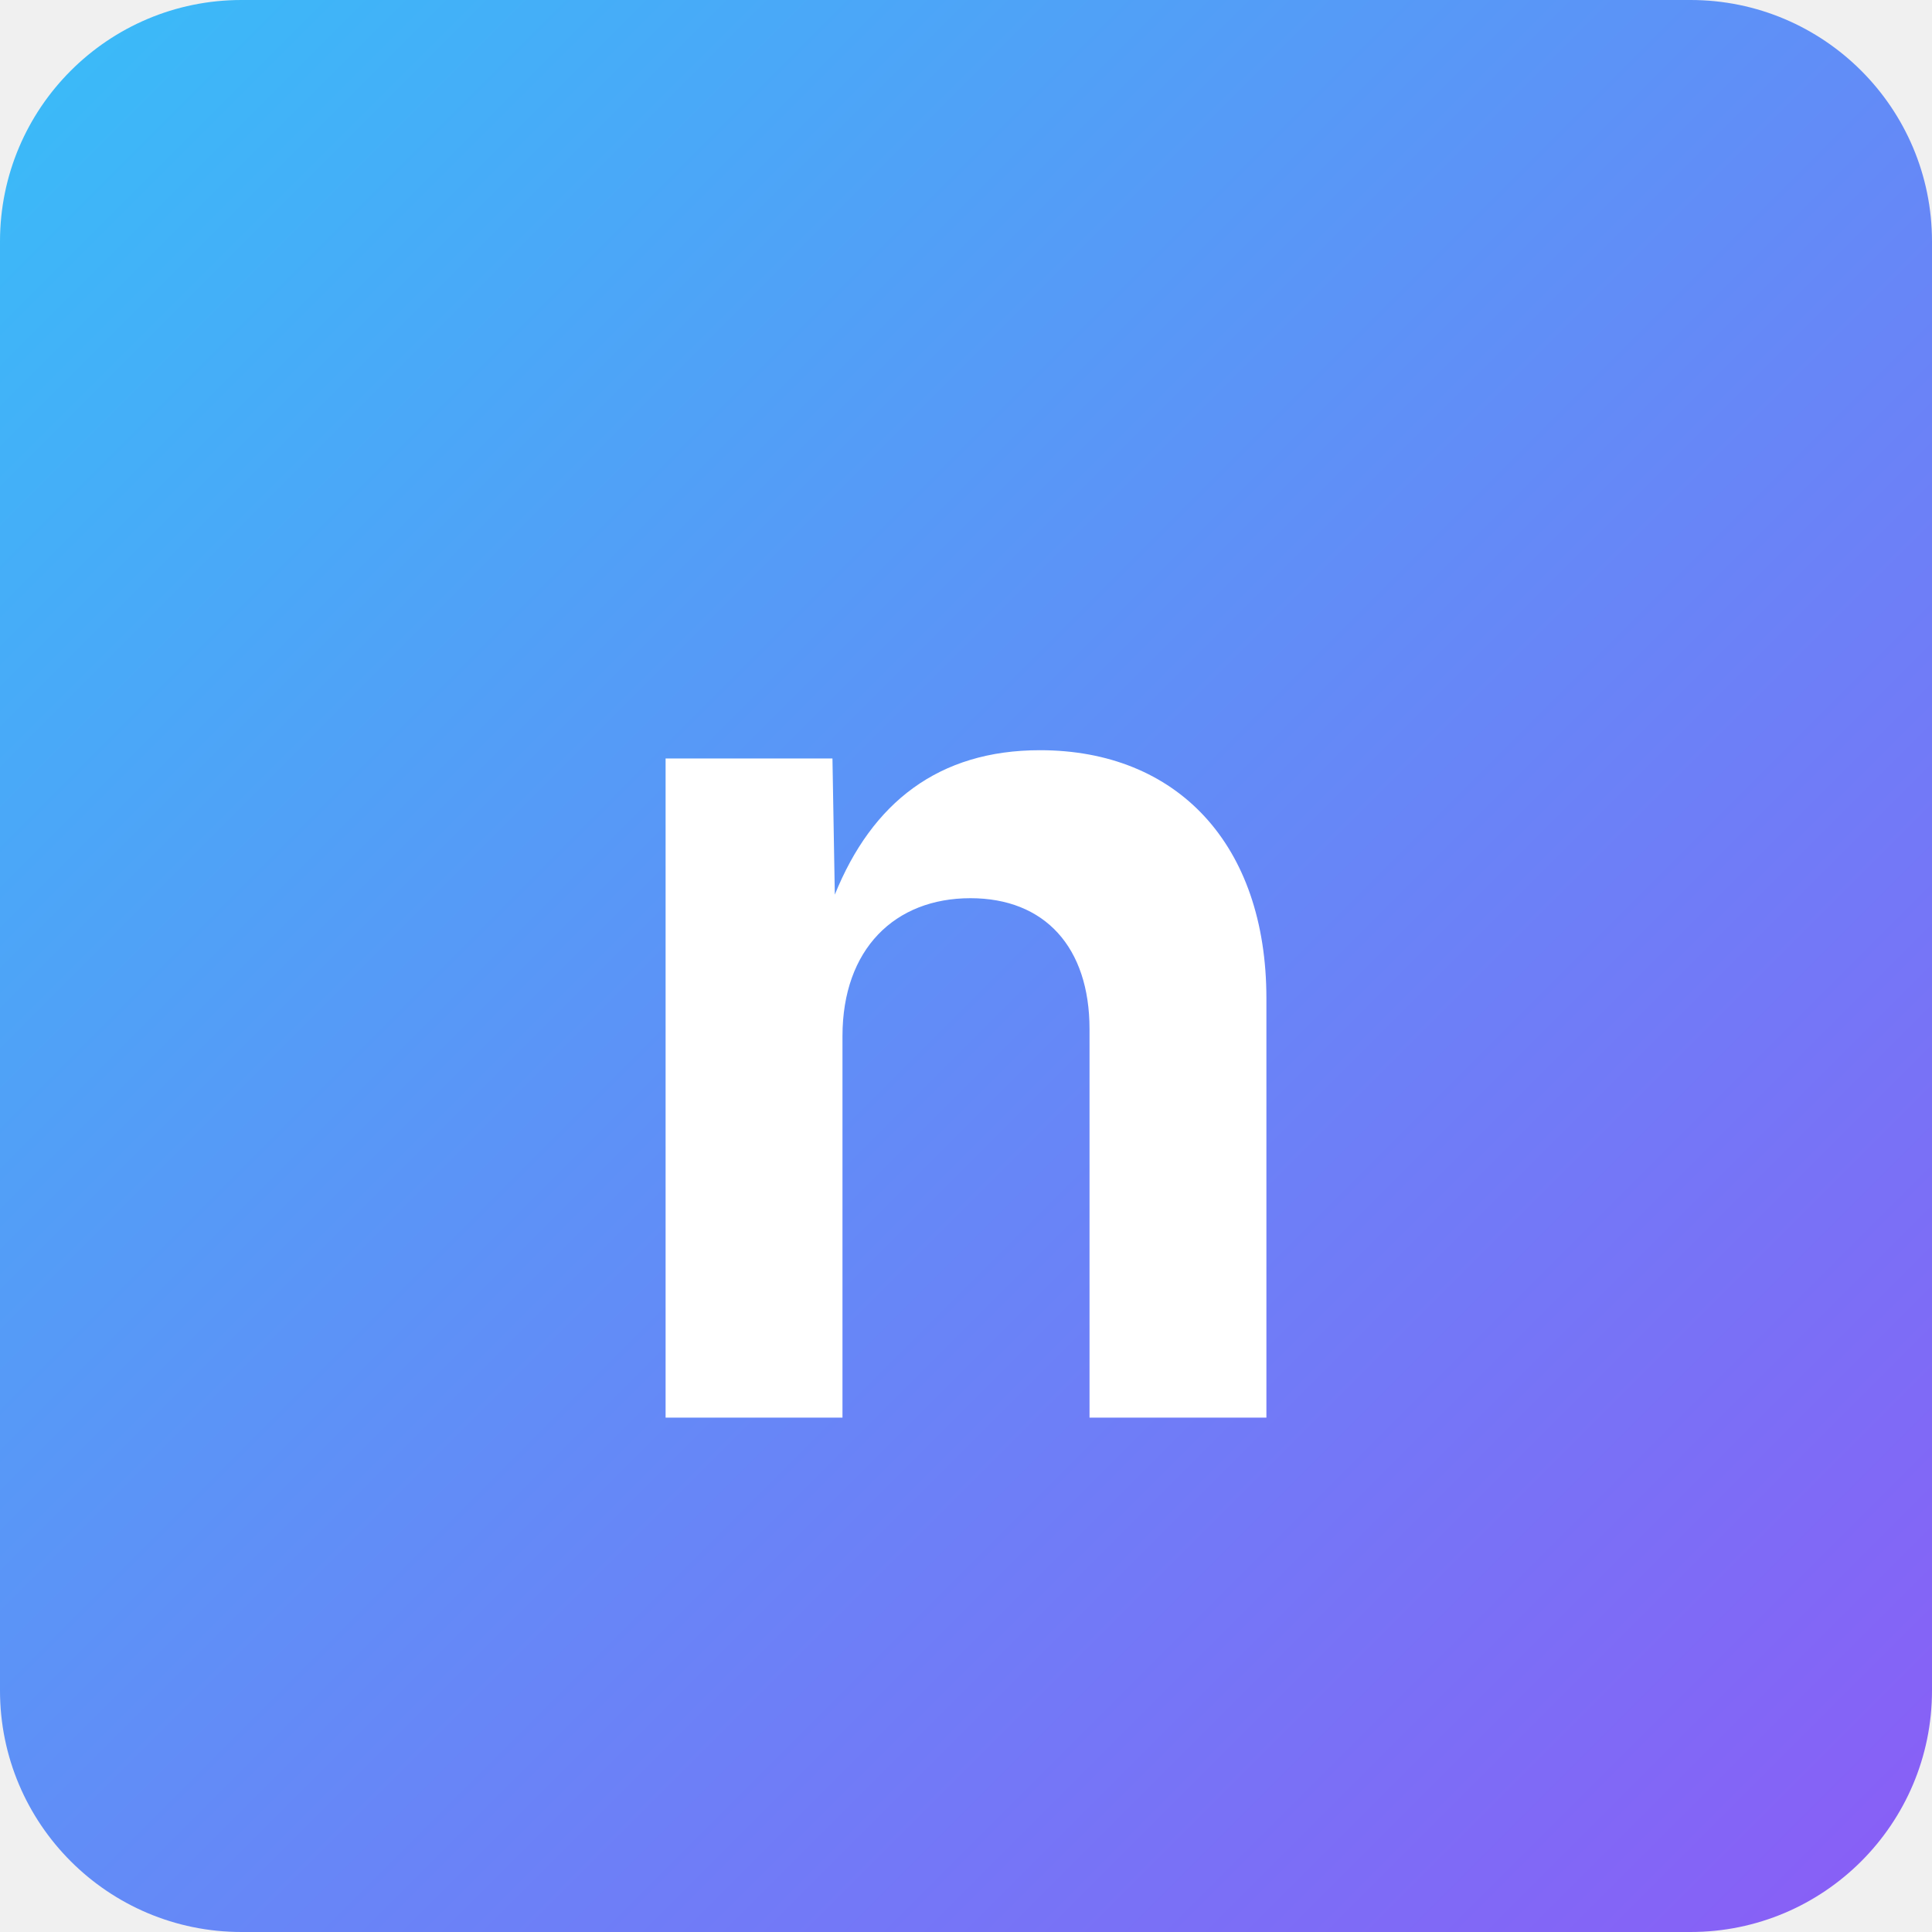
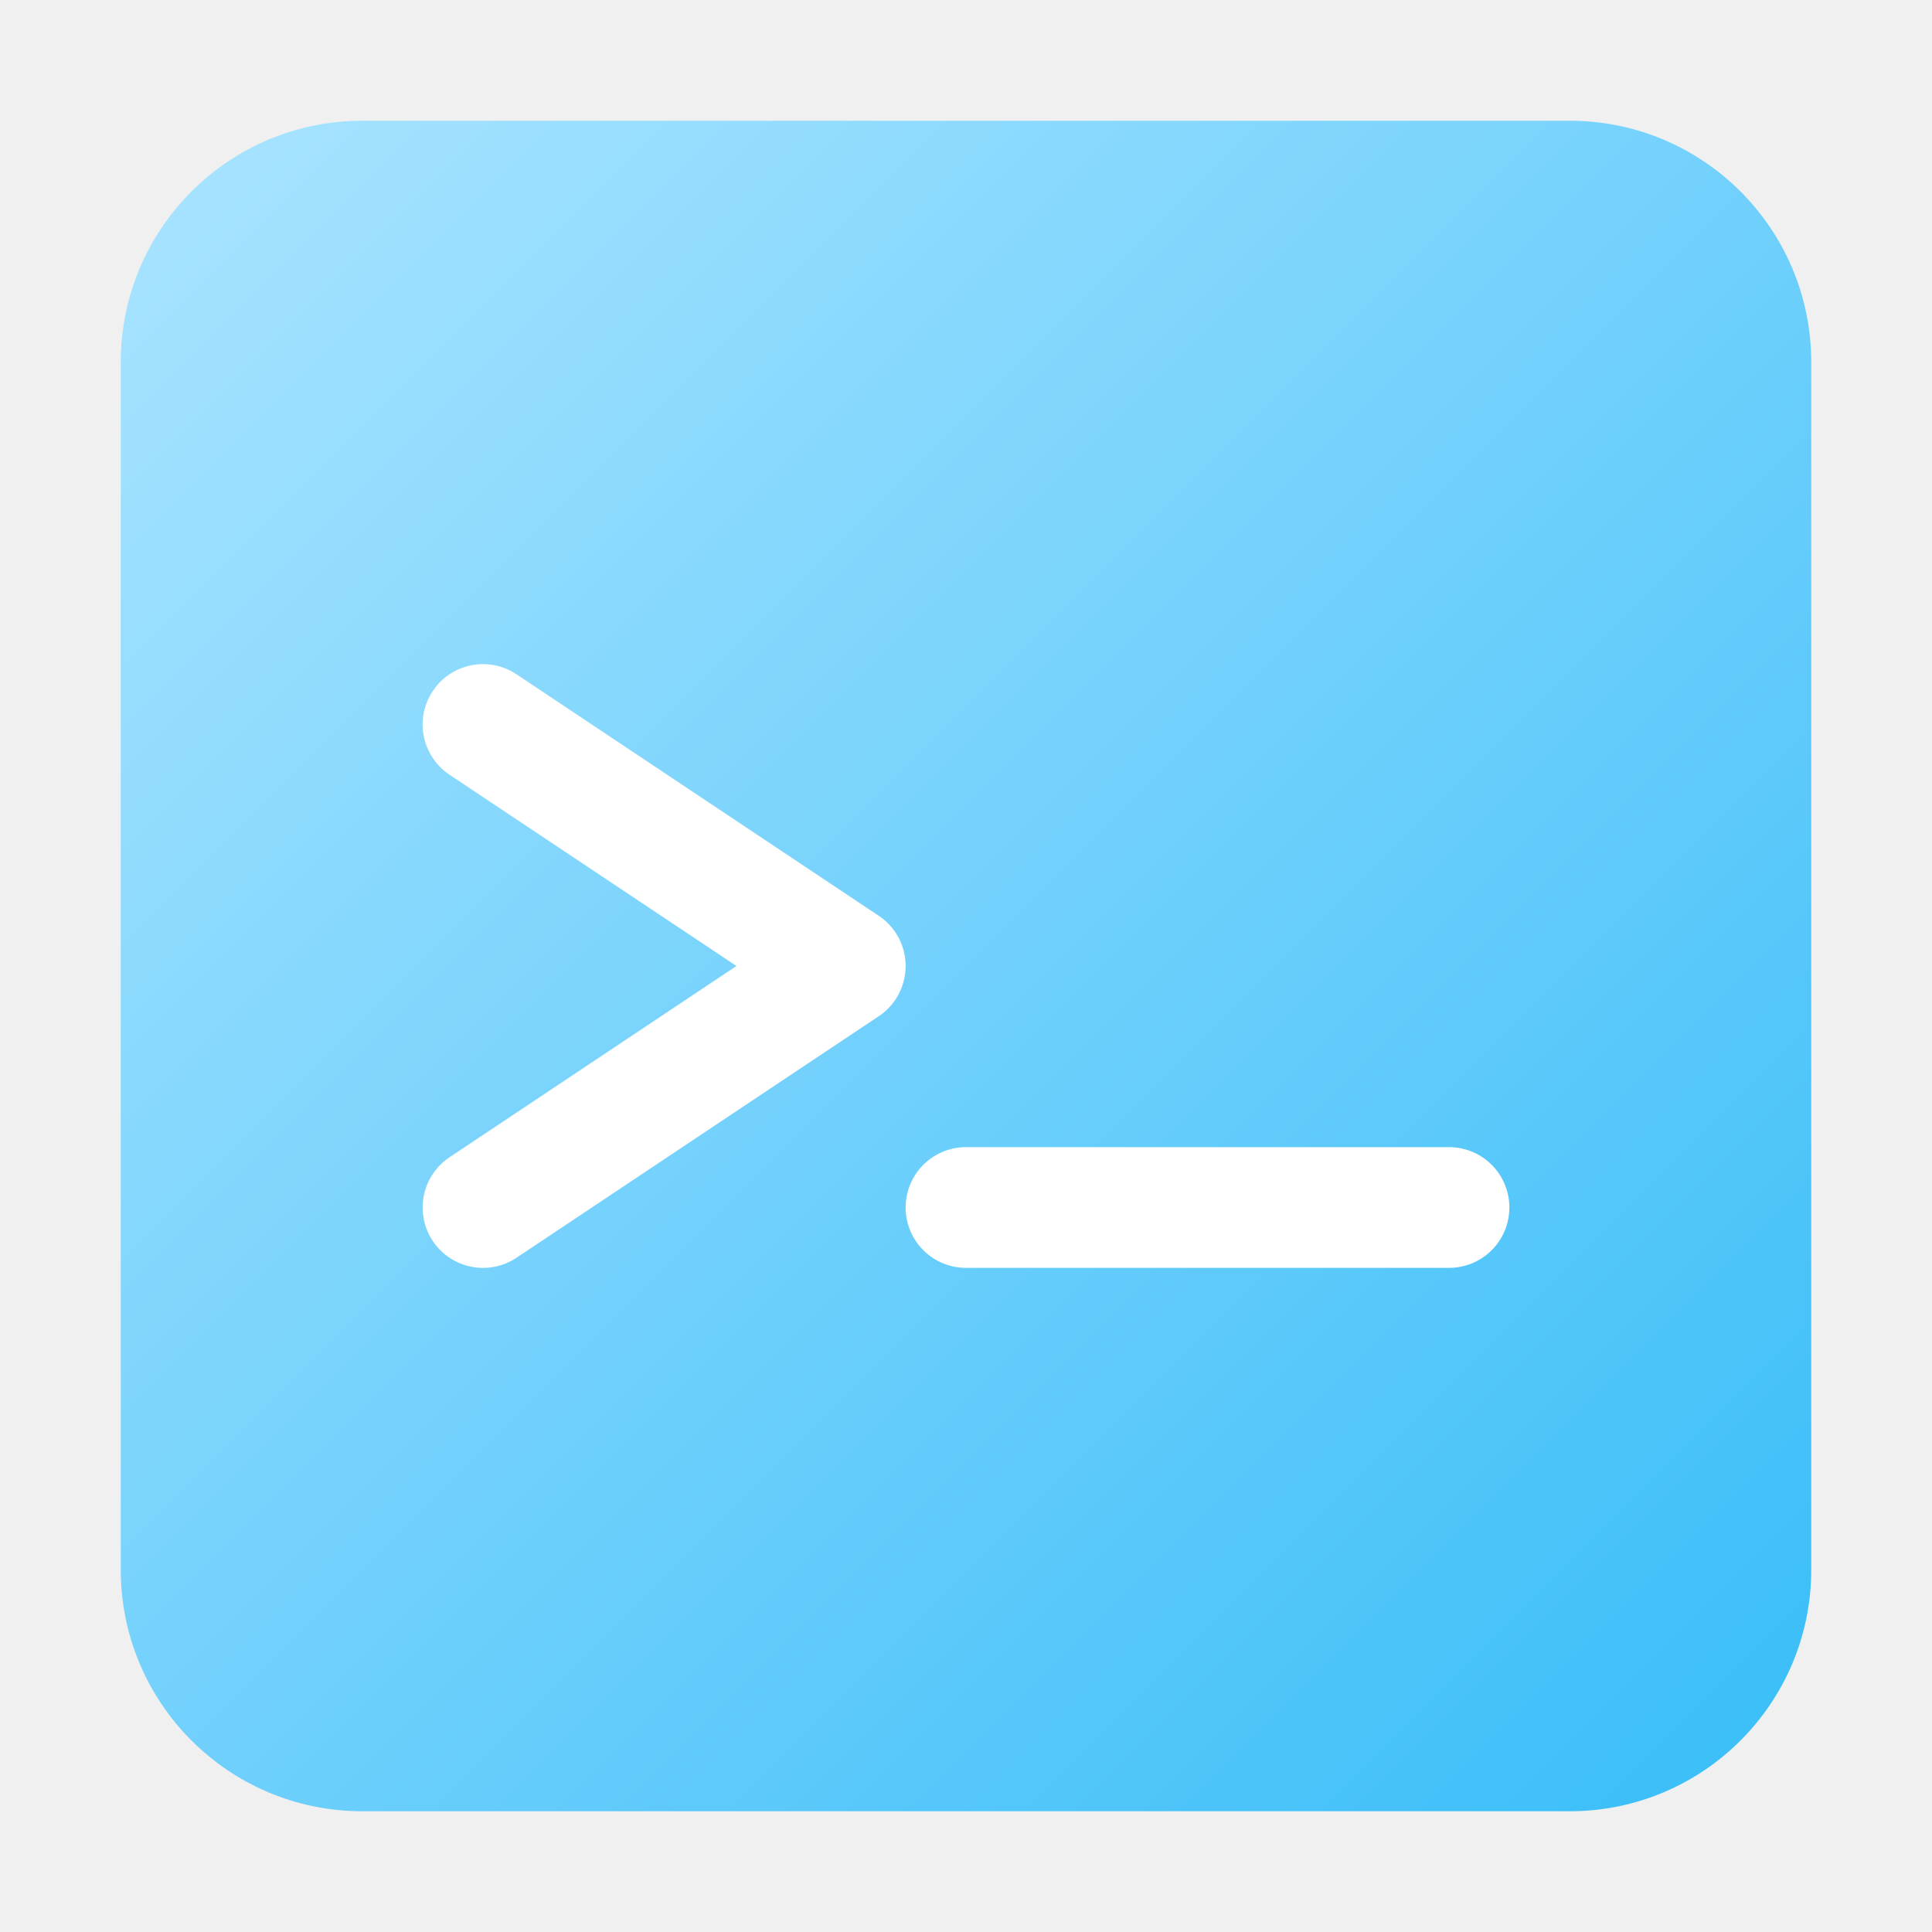
- <svg xmlns="http://www.w3.org/2000/svg" width="512" height="512" viewBox="0 0 512 512">
+ <svg xmlns="http://www.w3.org/2000/svg" width="512" height="512" viewBox="0 0 512 512" fill="none">
  <defs>
-     <linearGradient id="iconGrad" x1="0%" y1="0%" x2="100%" y2="100%">
-       <stop offset="0%" stop-color="#38BDF8" />
-       <stop offset="100%" stop-color="#8B5CF6" />
+     <linearGradient id="gradient" x1="0%" y1="0%" x2="100%" y2="100%">
+       <stop offset="0%" style="stop-color:#AAE4FF;stop-opacity:1" />
+       <stop offset="100%" style="stop-color:#38BDF8;stop-opacity:1" />
    </linearGradient>
  </defs>
-   <rect x="0" y="0" width="512" height="512" rx="64" ry="64" fill="url(#iconGrad)" />
-   <text x="50%" y="50%" font-family="Inter, system-ui, -apple-system, sans-serif" font-size="320" font-weight="bold" fill="#FFFFFF" text-anchor="middle" dominant-baseline="middle">n</text>
+   <rect x="32" y="32" width="448" height="448" rx="64" fill="url(#gradient)" />
+   <path d="M128 192 L224 256 L128 320" stroke="white" stroke-width="32" stroke-linecap="round" stroke-linejoin="round" fill="none" />
+   <line x1="256" y1="320" x2="384" y2="320" stroke="white" stroke-width="32" stroke-linecap="round" />
</svg>
